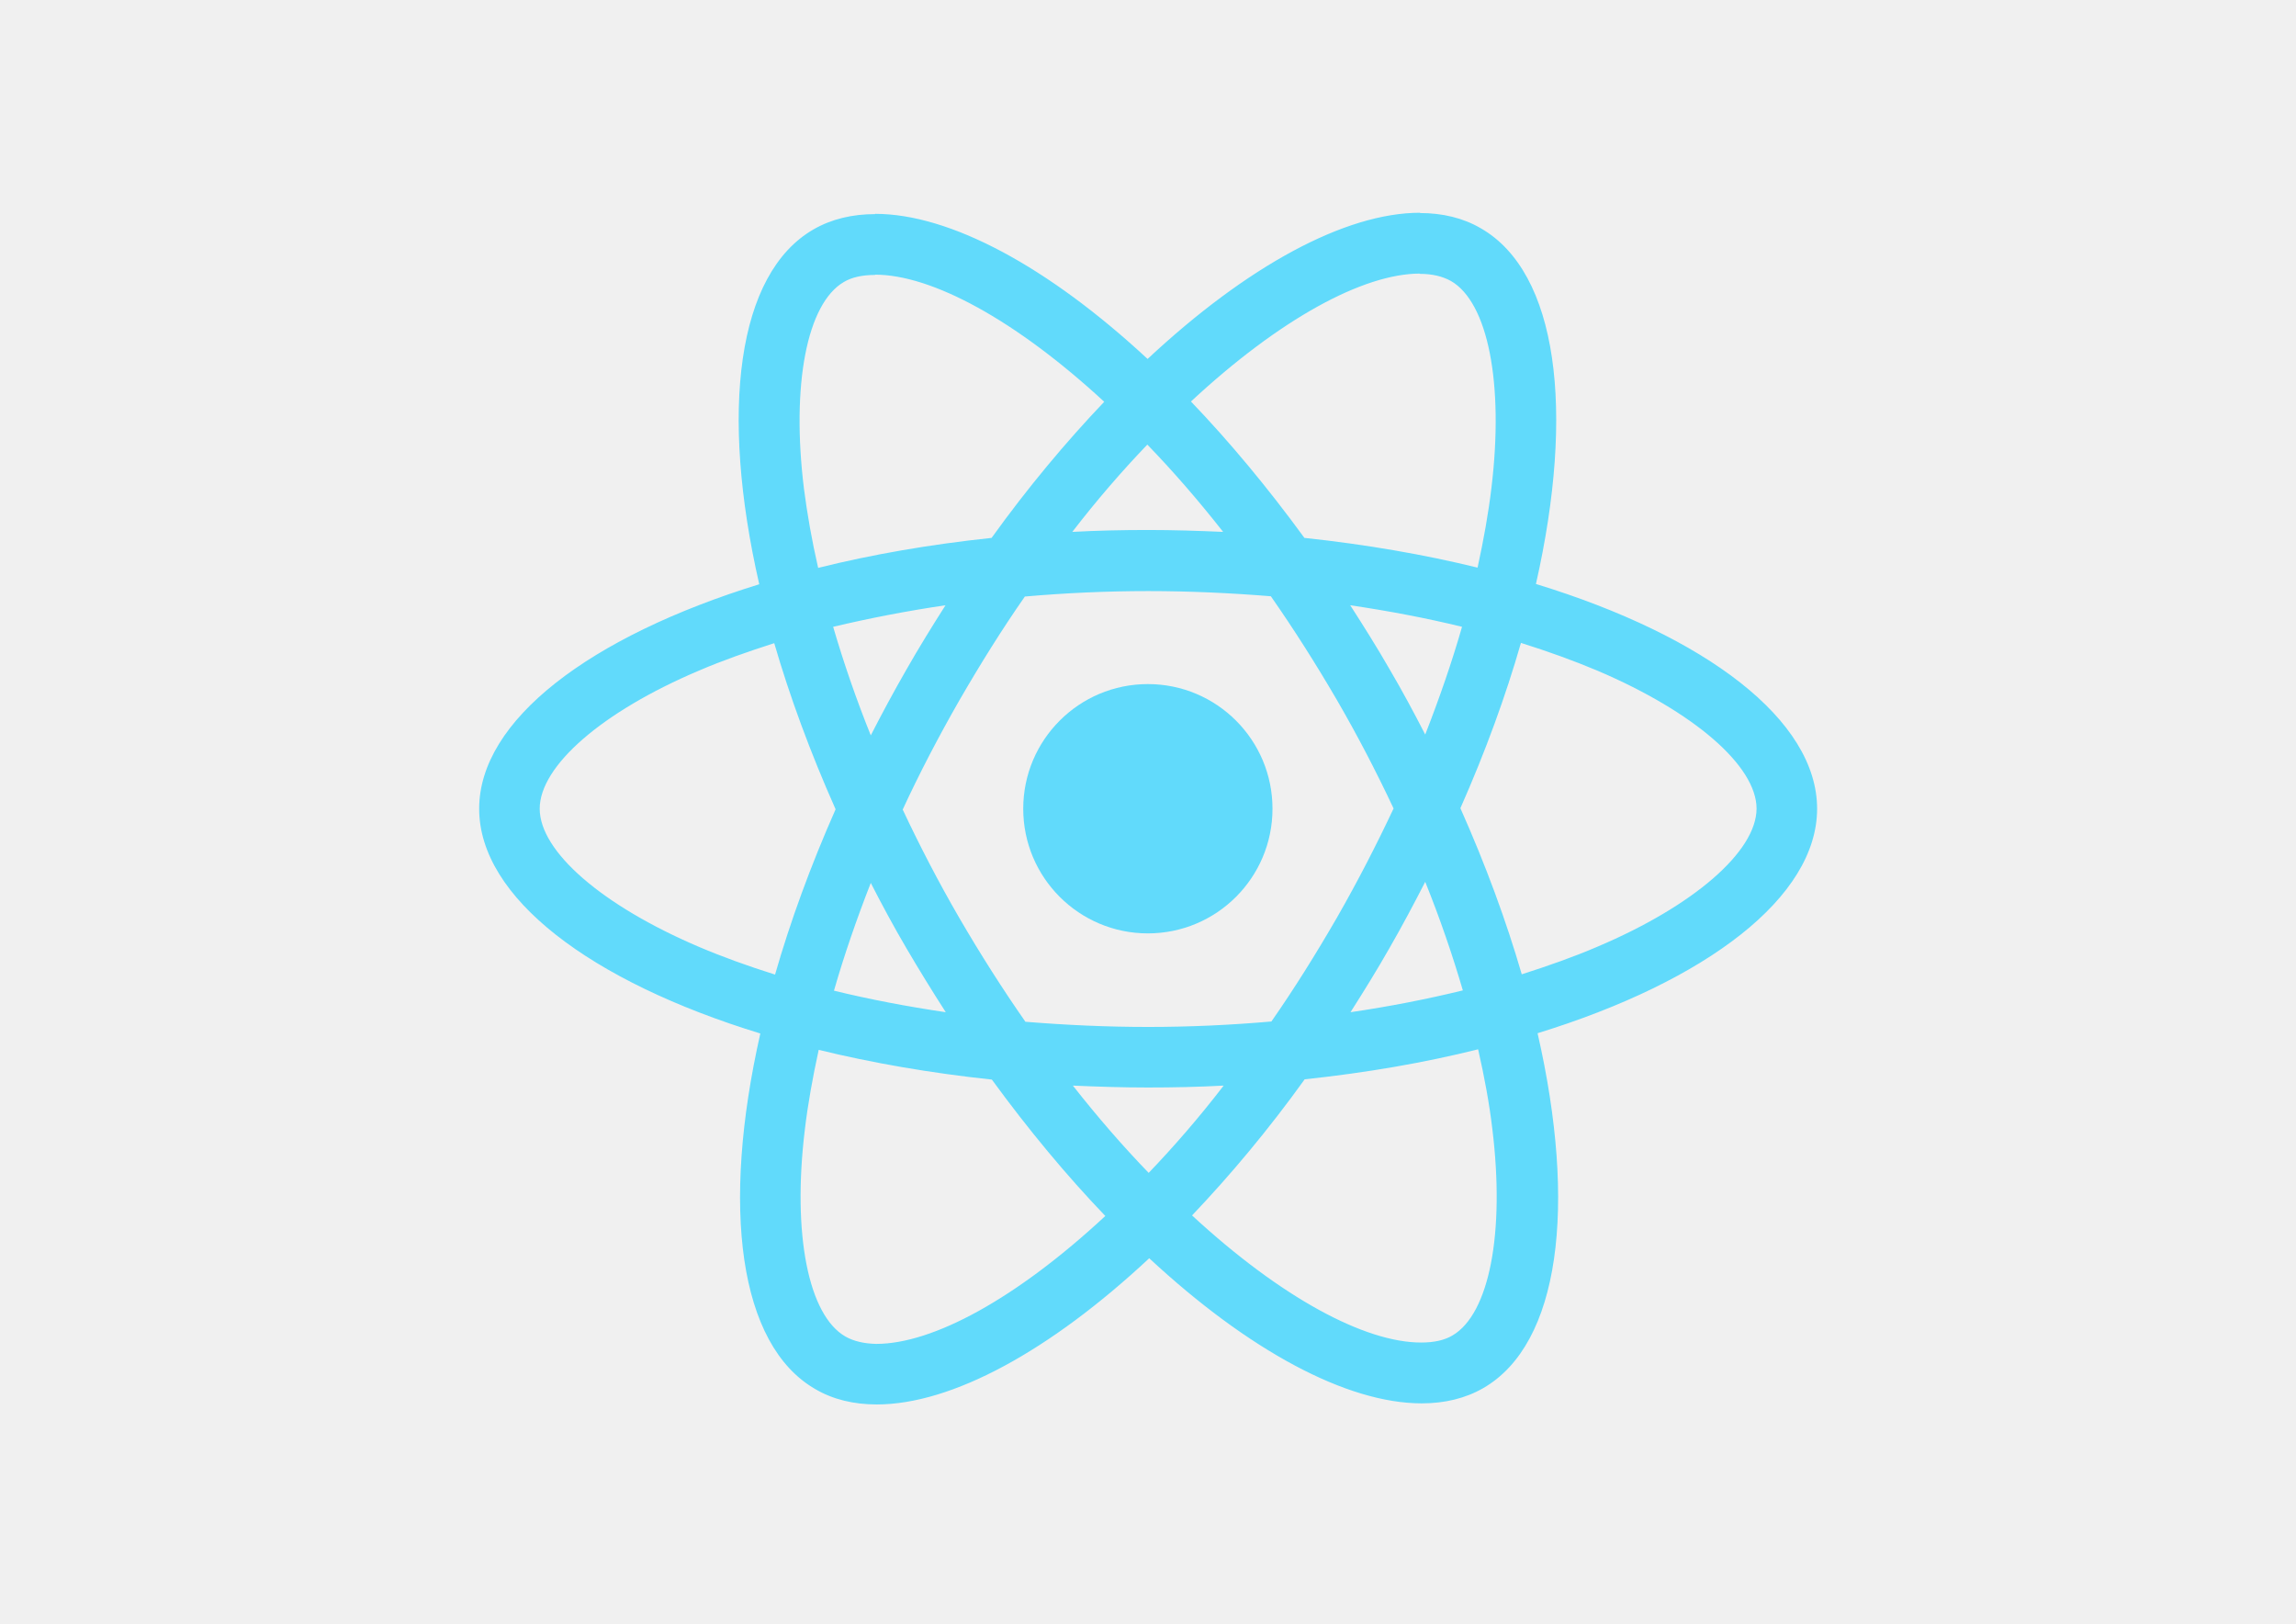
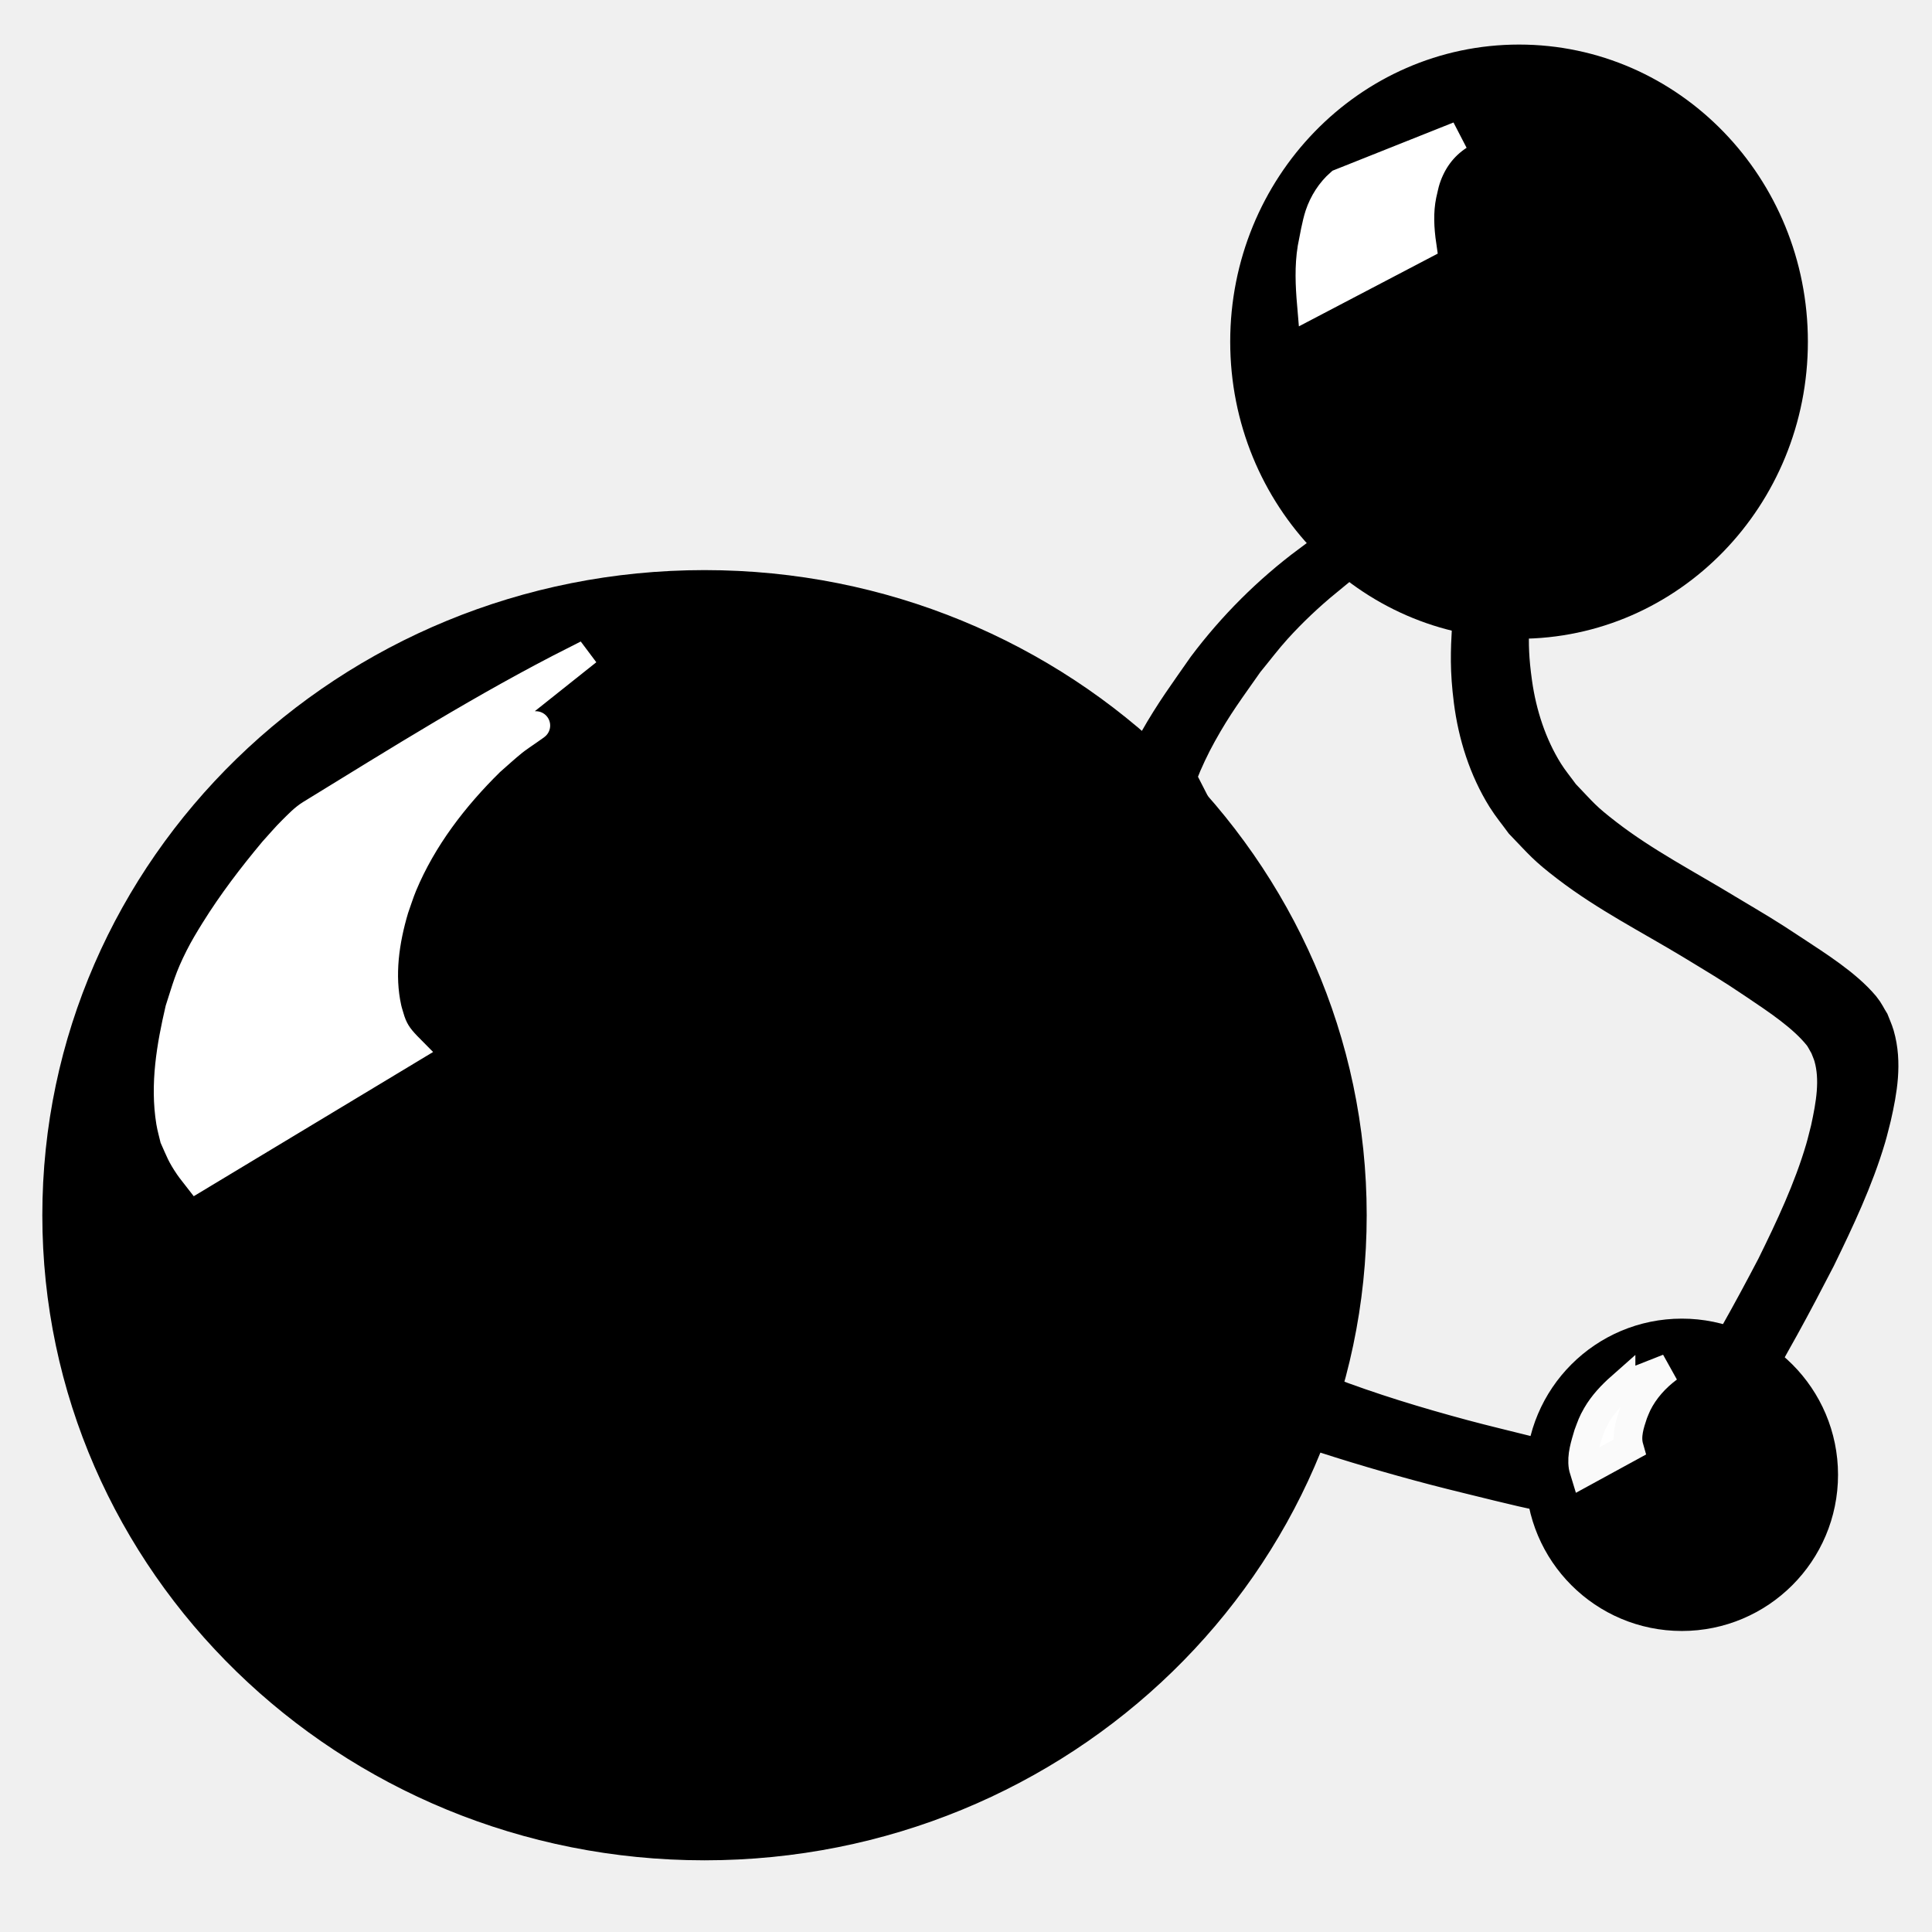
- <svg xmlns="http://www.w3.org/2000/svg" viewBox="0 0 841.9 595.3">
-   <g fill="#61DAFB">
-     <path d="M666.3 296.5c0-32.5-40.7-63.3-103.1-82.4 14.4-63.6 8-114.2-20.2-130.4-6.5-3.8-14.1-5.6-22.4-5.6v22.3c4.6 0 8.3.9 11.4 2.6 13.6 7.8 19.5 37.5 14.9 75.7-1.1 9.4-2.9 19.3-5.1 29.4-19.6-4.8-41-8.5-63.5-10.9-13.5-18.5-27.5-35.3-41.6-50 32.6-30.3 63.2-46.9 84-46.9V78c-27.5 0-63.5 19.6-99.9 53.6-36.4-33.8-72.4-53.2-99.9-53.2v22.3c20.7 0 51.4 16.5 84 46.6-14 14.7-28 31.4-41.3 49.9-22.6 2.4-44 6.1-63.6 11-2.3-10-4-19.7-5.2-29-4.7-38.2 1.1-67.9 14.6-75.8 3-1.8 6.9-2.6 11.5-2.6V78.5c-8.4 0-16 1.8-22.6 5.6-28.1 16.2-34.4 66.7-19.9 130.1-62.2 19.2-102.7 49.9-102.7 82.3 0 32.5 40.7 63.3 103.1 82.4-14.4 63.6-8 114.2 20.2 130.4 6.5 3.8 14.1 5.6 22.5 5.6 27.5 0 63.5-19.6 99.9-53.6 36.4 33.8 72.4 53.2 99.9 53.2 8.4 0 16-1.8 22.6-5.6 28.1-16.2 34.4-66.7 19.9-130.1 62-19.1 102.5-49.9 102.5-82.3zm-130.2-66.7c-3.7 12.9-8.3 26.2-13.5 39.5-4.1-8-8.4-16-13.1-24-4.6-8-9.5-15.8-14.4-23.4 14.2 2.1 27.9 4.7 41 7.9zm-45.8 106.5c-7.8 13.5-15.8 26.3-24.1 38.2-14.9 1.3-30 2-45.2 2-15.1 0-30.2-.7-45-1.9-8.3-11.9-16.4-24.6-24.2-38-7.6-13.1-14.5-26.4-20.8-39.8 6.2-13.4 13.2-26.8 20.7-39.9 7.8-13.5 15.8-26.3 24.1-38.2 14.9-1.3 30-2 45.2-2 15.1 0 30.2.7 45 1.9 8.3 11.9 16.4 24.6 24.2 38 7.6 13.1 14.5 26.4 20.8 39.8-6.3 13.4-13.2 26.8-20.7 39.9zm32.3-13c5.4 13.4 10 26.8 13.8 39.8-13.1 3.2-26.9 5.9-41.2 8 4.9-7.7 9.8-15.6 14.4-23.7 4.6-8 8.9-16.1 13-24.1zM421.2 430c-9.3-9.6-18.6-20.3-27.8-32 9 .4 18.2.7 27.5.7 9.4 0 18.7-.2 27.8-.7-9 11.7-18.3 22.4-27.5 32zm-74.4-58.9c-14.2-2.1-27.9-4.7-41-7.9 3.7-12.9 8.3-26.2 13.5-39.5 4.1 8 8.4 16 13.1 24 4.7 8 9.5 15.8 14.4 23.4zM420.7 163c9.3 9.6 18.6 20.3 27.8 32-9-.4-18.2-.7-27.5-.7-9.4 0-18.7.2-27.8.7 9-11.7 18.3-22.4 27.5-32zm-74 58.9c-4.9 7.7-9.8 15.6-14.4 23.7-4.6 8-8.9 16-13 24-5.4-13.4-10-26.8-13.8-39.8 13.1-3.1 26.9-5.8 41.2-7.9zm-90.5 125.2c-35.4-15.1-58.3-34.9-58.3-50.6 0-15.7 22.9-35.6 58.3-50.6 8.6-3.7 18-7 27.7-10.1 5.7 19.6 13.2 40 22.5 60.9-9.2 20.8-16.6 41.1-22.2 60.6-9.9-3.1-19.3-6.5-28-10.2zM310 490c-13.6-7.8-19.5-37.5-14.9-75.7 1.1-9.4 2.9-19.3 5.1-29.4 19.6 4.8 41 8.5 63.5 10.9 13.5 18.5 27.5 35.3 41.6 50-32.6 30.3-63.2 46.9-84 46.9-4.5-.1-8.3-1-11.3-2.7zm237.2-76.2c4.7 38.2-1.1 67.9-14.6 75.8-3 1.8-6.9 2.6-11.5 2.6-20.7 0-51.4-16.5-84-46.6 14-14.7 28-31.4 41.3-49.9 22.6-2.4 44-6.1 63.6-11 2.3 10.1 4.1 19.8 5.2 29.1zm38.5-66.7c-8.6 3.7-18 7-27.7 10.1-5.7-19.6-13.2-40-22.5-60.9 9.2-20.8 16.6-41.1 22.2-60.6 9.9 3.1 19.3 6.5 28.1 10.2 35.4 15.1 58.3 34.9 58.3 50.6-.1 15.7-23 35.6-58.4 50.6zM320.8 78.4z" />
-     <circle cx="420.9" cy="296.5" r="45.7" />
-     <path d="M520.5 78.1z" />
+ <svg xmlns="http://www.w3.org/2000/svg" width="20cm" height="20cm" viewBox="0 0 200 200" version="1.1" id="svg8">
+   <defs id="defs2" />
+   <g id="layer1">
+     <g id="g1314">
+       <ellipse style="fill:#000000;fill-opacity:1;stroke:#000000;stroke-width:4.358;stroke-miterlimit:4;stroke-dasharray:none;stroke-opacity:1" id="path843" cx="72.931" cy="125.798" rx="66.37" ry="64.602" />
+       <ellipse style="fill:#000000;fill-opacity:1;stroke:#000000;stroke-width:3.508;stroke-miterlimit:4;stroke-dasharray:none;stroke-opacity:1" id="path845" cx="157.251" cy="35.369" rx="28.146" ry="29.002" />
+       <circle style="fill:#000000;fill-opacity:1;stroke:#000000;stroke-width:3.428;stroke-miterlimit:4;stroke-dasharray:none;stroke-opacity:1" id="path847" r="14.453" cy="152.671" cx="174.105" />
+       <path id="path869" style="fill:#000000;fill-opacity:0;stroke:#000000;stroke-width:18.898;stroke-miterlimit:4;stroke-dasharray:none;stroke-opacity:1" transform="scale(0.2645833)" d="m 513.758,222.398 c -15.23,11.355 -28.752,24.85 -40.186,40.062 -7.172,10.305 -12.688,17.708 -18.863,28.646 -0.778,1.378 -1.527,2.772 -2.256,4.178 0.946,0.722 1.701,1.791 2.469,2.641 0.881,0.898 1.799,1.759 2.688,2.65 0.502,0.509 0.383,0.389 0.961,0.971 0.257,0.259 0.427,0.443 0.602,0.637 2.277,-5.717 4.883,-11.301 7.857,-16.658 6.347,-11.431 11.043,-17.545 18.553,-28.289 3.733,-4.528 7.256,-9.237 11.199,-13.584 6.203,-6.838 12.941,-13.197 20.084,-19.062 -1.057,-0.706 -2.101,-1.426 -3.107,-2.191 z m -58.842,79.066 c -0.109,2e-4 -0.112,0.02 0.053,0.068 0.708,0.208 1.446,0.29 2.182,0.379 -0.042,-0.081 -0.076,-0.168 -0.119,-0.248 -0.516,-0.033 -1.789,-0.2 -2.115,-0.199 z" />
+       <path id="path873" style="fill:#000000;fill-opacity:0;stroke:#000000;stroke-width:18.898;stroke-miterlimit:4;stroke-dasharray:none;stroke-opacity:1" transform="scale(0.2645833)" d="m 517.914,547.658 c -0.319,0.481 -0.632,0.965 -0.959,1.439 -0.021,0.095 -0.043,0.203 -0.065,0.295 -0.568,1.626 -1.278,2.887 -2.354,4.127 -0.026,0.251 -0.054,0.502 -0.094,0.752 -0.091,0.576 -0.6,1.729 -1.094,2.74 0.045,0.115 0.08,0.239 0.117,0.361 15.958,5.311 32.107,10.051 48.375,14.322 8.385,2.201 16.826,4.189 25.238,6.283 23.944,5.92 48.219,10.169 72.621,13.572 0.078,-0.961 0.151,-1.923 0.09,-2.814 -0.09,-2.593 -0.192,-3.841 0.826,-5.807 -21.373,-2.914 -42.623,-6.671 -63.609,-11.799 -8.372,-2.108 -16.778,-4.085 -25.115,-6.324 -18.221,-4.894 -36.344,-10.396 -53.979,-17.148 z m -3.168,4.562 c -0.04,0.055 -0.079,0.109 -0.119,0.164 -0.007,0.113 -0.016,0.227 -0.023,0.34 0.137,0.003 0.153,-0.013 0.143,-0.504 z m 147.469,36.666 c -0.051,0.108 -0.111,0.226 -0.137,0.303 -5.4e-4,0.002 5.4e-4,0.006 0,0.008 0.043,-0.082 0.087,-0.163 0.131,-0.244 0.001,-0.019 0.005,-0.048 0.006,-0.066 z" />
+       <path id="path881" style="fill:#000000;fill-opacity:0;stroke:#000000;stroke-width:18.898;stroke-miterlimit:4;stroke-dasharray:none;stroke-opacity:1" transform="scale(0.2645833)" d="m 580.363,239.725 c 0.112,0.664 0.237,1.326 0.404,1.979 0.092,0.361 0.508,-0.78 0.287,-1.08 -0.238,-0.323 -0.465,-0.612 -0.691,-0.898 z m 8.471,5.385 c -0.601,0.181 -1.206,0.348 -1.826,0.434 -0.543,0.075 -1.092,-0.11 -1.635,-0.186 -0.251,-0.035 -0.499,-0.091 -0.748,-0.139 -0.039,0.004 -0.04,0.005 -0.188,0.018 -2.004,0.107 -4.014,0.042 -6.02,0.037 -0.35,0.002 -0.596,0.002 -0.891,0.004 -0.508,9.911 -0.816,16.763 0.695,28.621 1.646,12.913 5.68,25.726 12.578,36.809 2.034,3.268 4.518,6.232 6.777,9.348 7.783,8.066 8.565,9.468 17.617,16.398 14.98,11.469 31.9,20.066 47.998,29.779 10.989,6.703 15.18,9.077 25.672,16.168 8.545,5.776 18.885,12.54 25.443,20.719 1.176,1.467 1.956,3.213 2.934,4.818 0.594,1.576 1.321,3.108 1.781,4.729 2.774,9.759 0.89,20.068 -1.207,29.732 -0.691,2.651 -1.299,5.325 -2.072,7.953 -4.743,16.115 -11.951,31.412 -19.357,46.436 -4.679,8.948 -9.453,17.821 -14.414,26.615 -1.162,2.061 -5.945,10.39 -7.141,12.77 -0.803,1.599 -1.453,3.271 -2.18,4.906 -0.484,1.519 -1.109,3 -1.453,4.557 -0.89,4.024 -0.398,8.038 0.887,11.83 3.058,-1.155 3.135,-1.15 4.598,-0.6 0.109,-0.02 0.277,-0.041 0.361,-0.043 0.04,0.017 0.13,0.052 0.18,0.072 0.581,-0.069 1.172,-0.303 1.771,-0.564 1.552,-1.614 3.23,-2.975 4.539,-3 0.31,-0.006 0.602,0.064 0.863,0.223 1.038,0.628 2.072,1.48 2.928,2.443 0.052,-0.031 0.105,-0.069 0.156,-0.096 -0.211,-0.372 -0.426,-0.74 -0.635,-1.115 -2.471,-4.84 -3.81,-10.265 -2.467,-15.676 0.361,-1.453 0.991,-2.824 1.486,-4.236 0.724,-1.58 1.386,-3.19 2.172,-4.74 1.004,-1.98 6.046,-10.935 6.93,-12.535 4.837,-8.759 9.463,-17.617 14.059,-26.504 7.378,-15.141 14.673,-30.539 19.471,-46.738 0.789,-2.664 1.401,-5.378 2.102,-8.066 2.244,-9.904 4.138,-20.469 1.236,-30.475 -0.491,-1.694 -1.26,-3.296 -1.891,-4.943 -1.044,-1.674 -1.869,-3.505 -3.133,-5.02 -6.636,-7.957 -18.039,-15.103 -26.547,-20.725 -12.021,-7.943 -13.273,-8.501 -25.932,-16.098 -15.994,-9.738 -32.78,-18.407 -47.65,-29.891 -9.013,-6.96 -9.616,-8.176 -17.357,-16.25 -2.218,-3.066 -4.655,-5.986 -6.654,-9.199 -6.767,-10.872 -10.852,-23.482 -12.625,-36.129 -1.341,-9.567 -1.449,-15.454 -1.213,-22.451 z m 88.391,311.785 c -0.149,0.018 -0.296,0.015 -0.443,0.008 0.332,0.125 0.772,0.275 1.299,0.441 0.024,-0.027 0.047,-0.053 0.07,-0.08 -0.335,-0.132 -0.671,-0.265 -0.926,-0.369 z m -0.443,0.008 c -0.029,-0.011 -0.07,-0.027 -0.098,-0.037 -0.082,0.015 -0.135,0.031 -0.072,0.039 0.056,0.007 0.113,-0.005 0.17,-0.002 z" />
+     </g>
+     <path style="fill:#ffffff;fill-opacity:1;stroke:#ffffff;stroke-width:2.965;stroke-miterlimit:4;stroke-dasharray:none;stroke-opacity:1" id="path1192" d="m 59.678,68.292 c -9.476,4.778 -18.433,10.42 -27.502,15.981 -0.721,0.442 -1.309,1.075 -1.912,1.668 -0.699,0.687 -1.326,1.443 -1.988,2.165 -2.184,2.615 -4.259,5.331 -6.059,8.228 -0.554,0.893 -1.1,1.794 -1.573,2.732 -1.101,2.181 -1.317,3.141 -2.06,5.433 -0.883,3.798 -1.572,7.761 -0.933,11.66 0.092,0.562 0.256,1.109 0.385,1.664 0.608,1.353 0.694,1.708 1.512,2.917 0.268,0.397 0.584,0.759 0.876,1.139 0,0 22.03,-13.273 22.03,-13.273 v 0 c -0.923,-0.932 -1.561,-1.641 -1.992,-2.927 -0.127,-0.44 -0.281,-0.872 -0.38,-1.319 -0.754,-3.424 -0.24,-6.972 0.748,-10.289 0.292,-0.813 0.544,-1.642 0.877,-2.439 2.032,-4.865 5.304,-9.113 9.038,-12.788 0.798,-0.693 1.571,-1.416 2.395,-2.078 0.702,-0.564 2.969,-2.031 2.18,-1.596 -6.561,3.621 -13.014,7.434 -19.514,11.162 -0.468,0.268 0.938,-0.534 1.417,-0.784 0.366,-0.191 0.74,-0.367 1.115,-0.54 0.238,-0.11 0.482,-0.205 0.723,-0.308 0,0 20.618,-16.407 20.618,-16.407 z" />
+     <path style="fill:#ffffff;fill-opacity:1;stroke:#ffffff;stroke-width:2.965;stroke-miterlimit:4;stroke-dasharray:none;stroke-opacity:1" id="path1194" d="m 138.72,18.956 c -0.989,0.872 -1.723,2.033 -2.145,3.284 -0.305,0.905 -0.588,2.522 -0.769,3.45 -0.308,1.907 -0.221,3.831 -0.058,5.745 0,0 11.467,-6.007 11.467,-6.007 v 0 c -0.254,-1.748 -0.348,-3.497 0.006,-5.245 0.136,-0.547 0.231,-1.106 0.408,-1.641 0.616,-1.869 1.733,-3.412 3.385,-4.485 0,0 -12.294,4.899 -12.294,4.899 z" />
+     <path style="fill:#ffffff;fill-opacity:1;stroke:#fafafa;stroke-width:2.965;stroke-miterlimit:4;stroke-dasharray:none;stroke-opacity:1" id="path1306" d="m 167.811,143.55 c -0.967,0.854 -1.877,1.817 -2.527,2.94 -0.479,0.828 -0.544,1.108 -0.883,2.002 -0.311,1.063 -0.704,2.216 -0.525,3.345 0.028,0.179 0.103,0.347 0.155,0.52 0,0 4.623,-2.524 4.623,-2.524 v 0 c -0.336,-1.175 0.06,-2.39 0.438,-3.51 0.139,-0.327 0.259,-0.662 0.416,-0.98 0.734,-1.486 1.878,-2.738 3.199,-3.722 0,0 -4.896,1.93 -4.896,1.93 z" />
  </g>
</svg>
